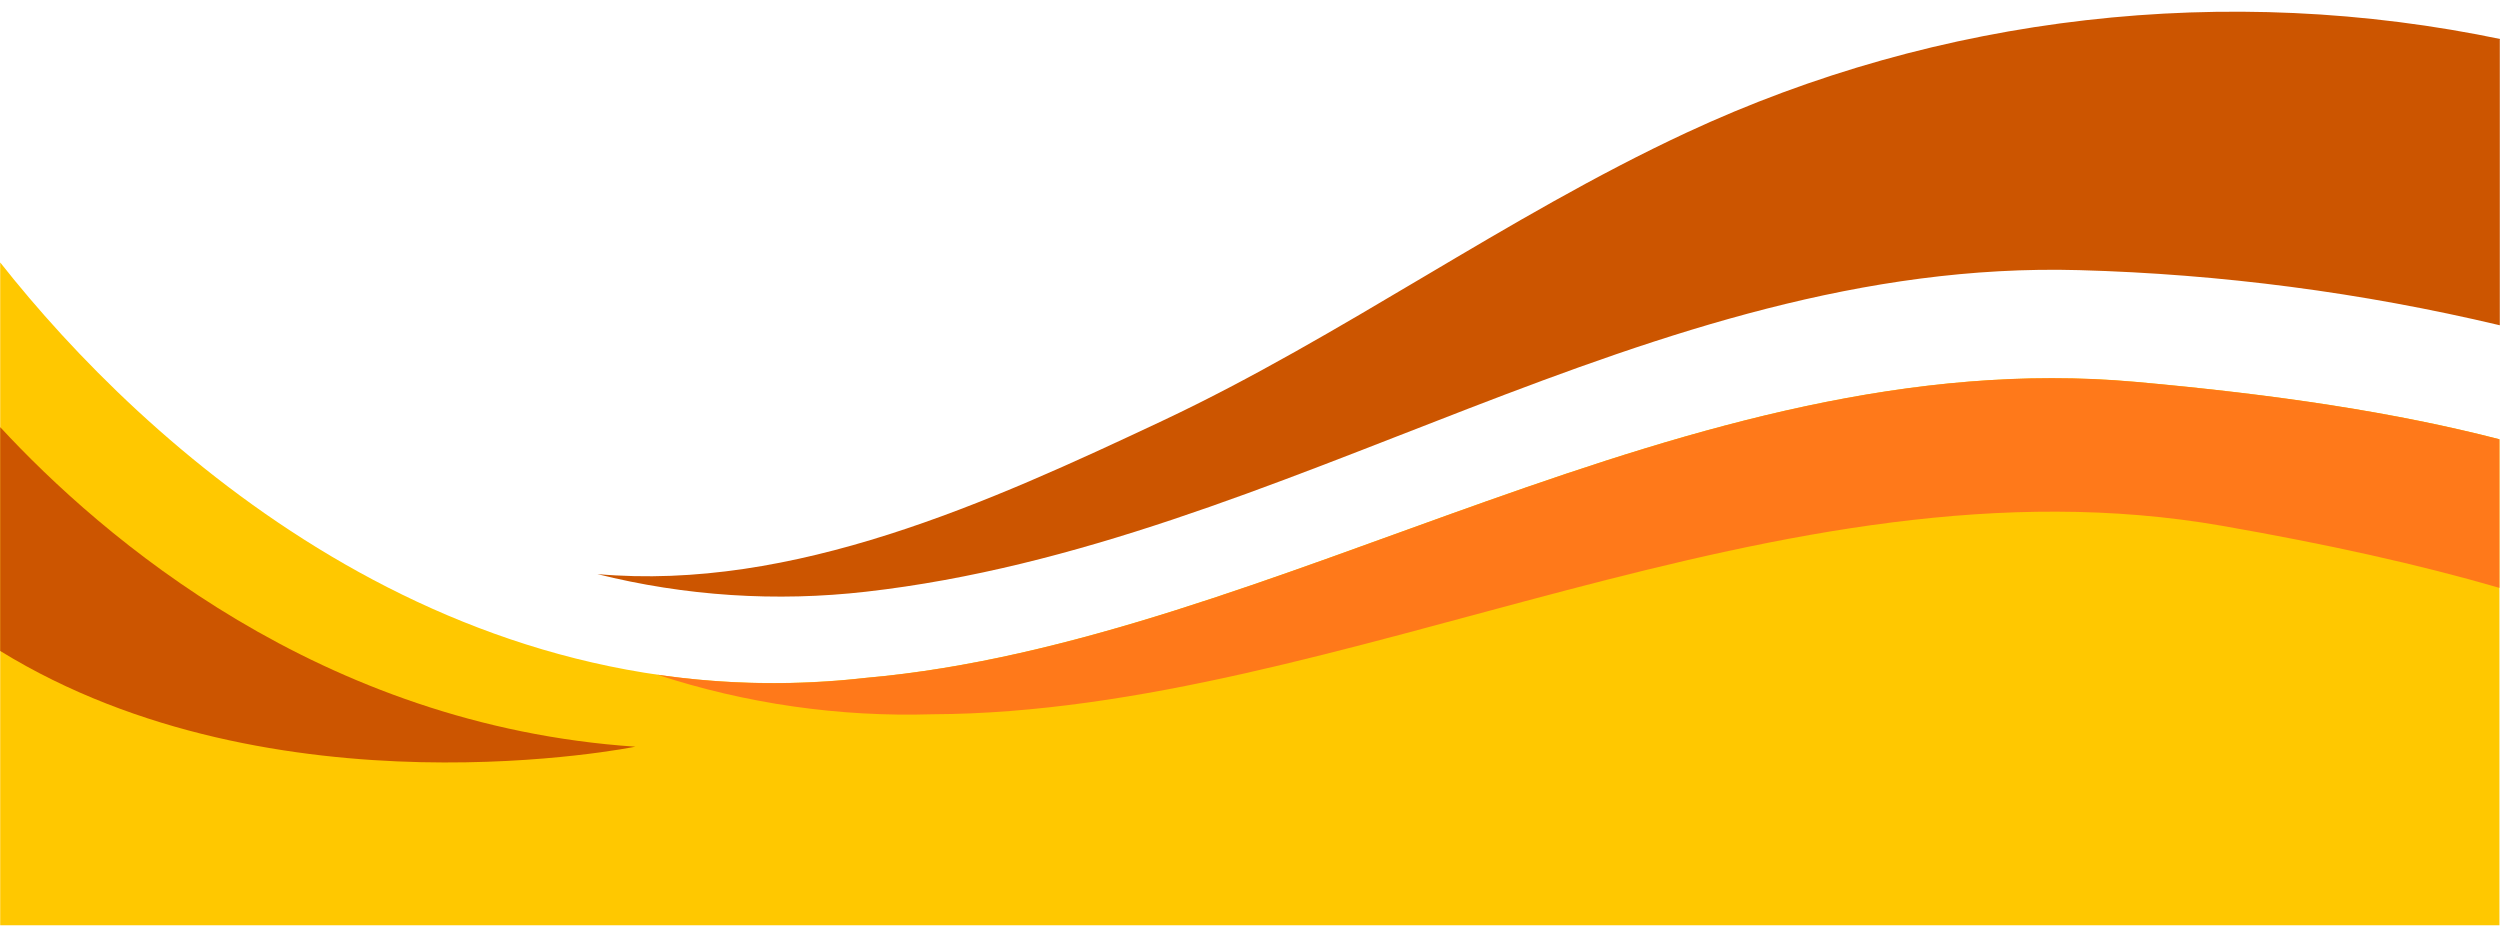
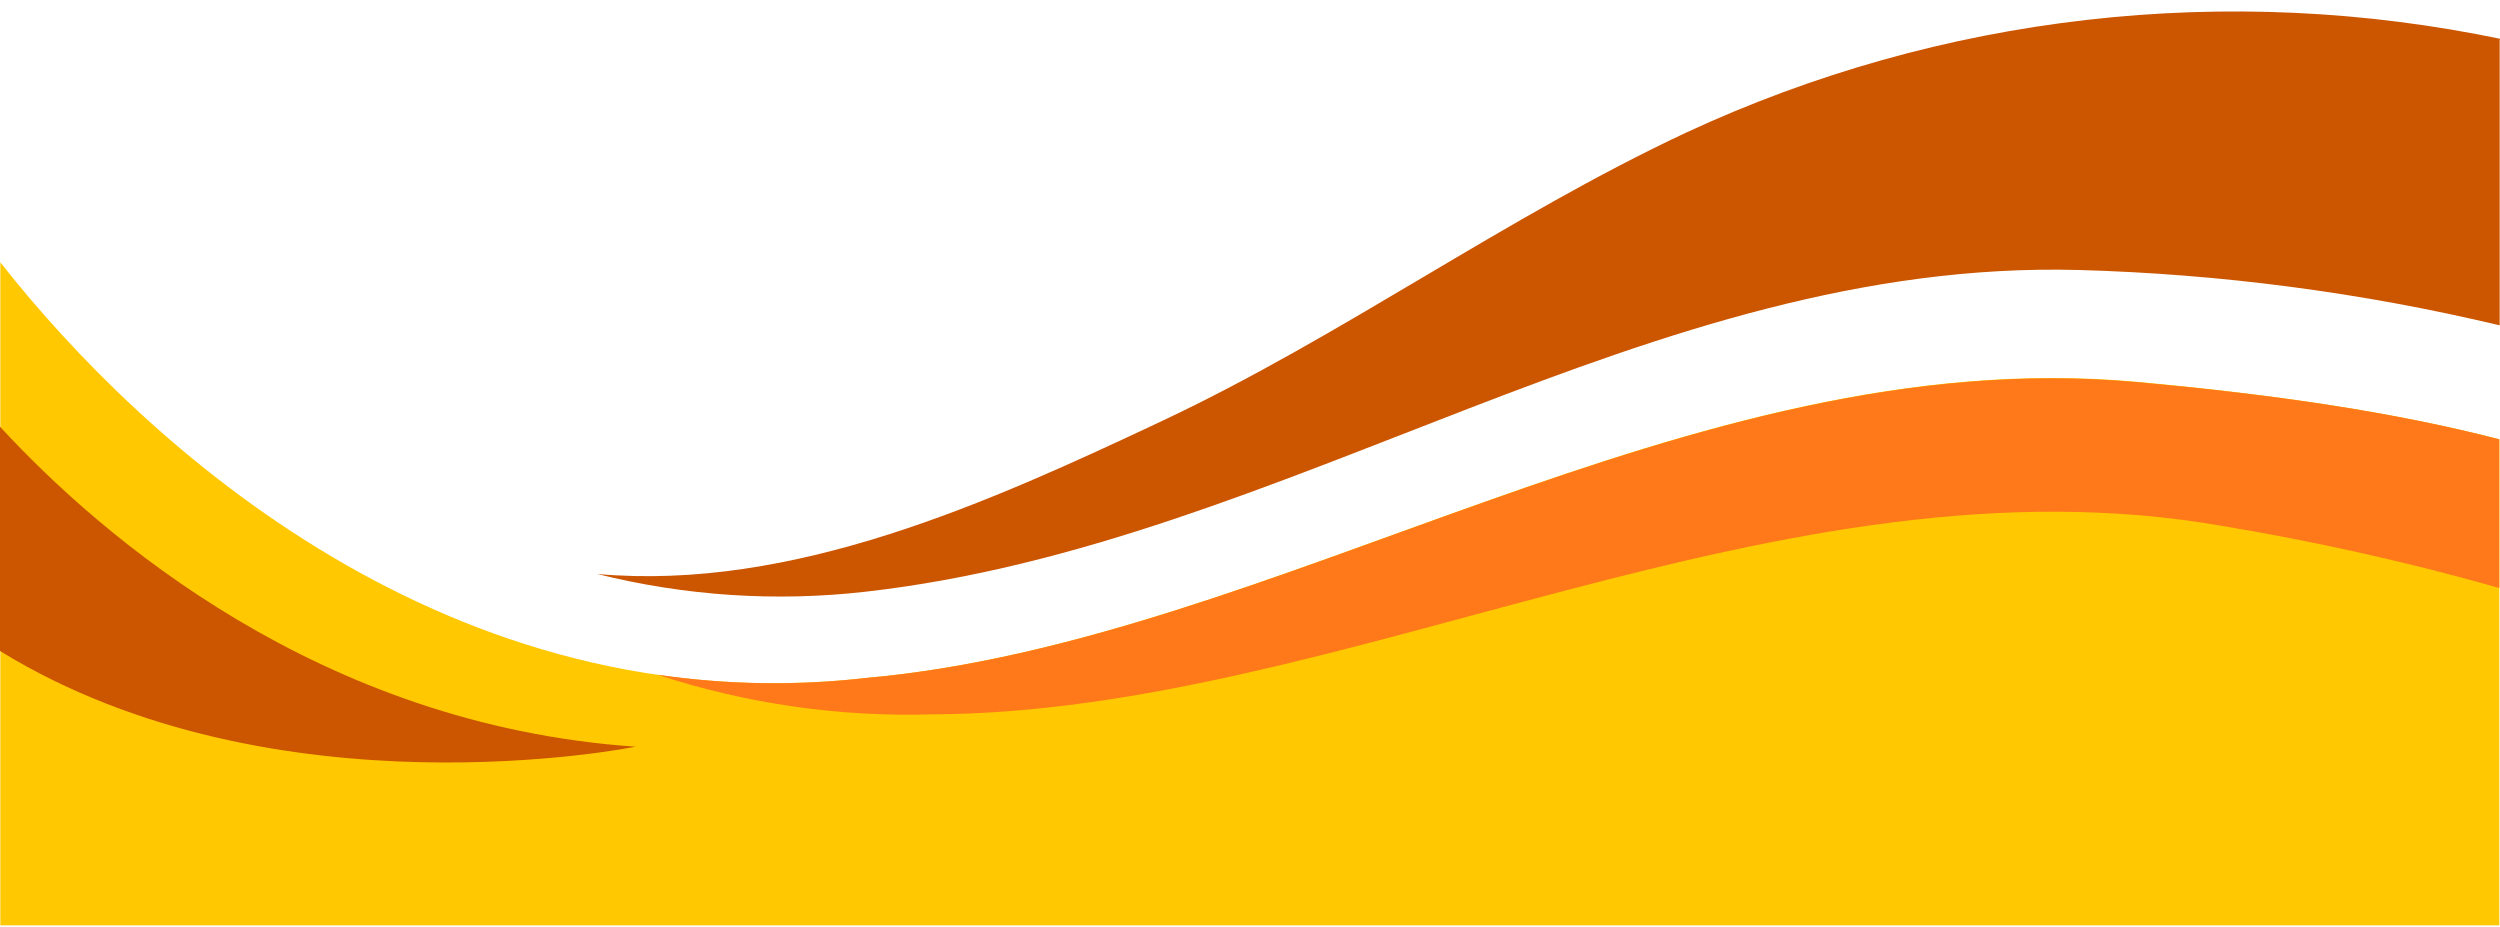
- <svg xmlns="http://www.w3.org/2000/svg" viewBox="30 370 750 278" version="1.2">
+ <svg xmlns="http://www.w3.org/2000/svg" version="1.2" viewBox="30 370 750 278">
  <defs>
-     <clipPath id="clipPath1">
-       <path d="M30 448h750v199.77H30z" />
+     <clipPath id="a">
+       <path d="M30 448h750v199.8H30z" />
    </clipPath>
  </defs>
-   <g id="graphicsGroup">
-     <g clip-rule="nonzero" clip-path="url(#clipPath1)">
-       <path style="fill:#ffc800;fill-rule:nonzero;stroke:none;fill-opacity:1" d="M779.83 501.77V647.57H30.06V448.74c43.11 54.69 135.1 138.77 259.67 124.61 122.88-10.84 246.6-100.81 380.83-88.81 42.65 3.81 78.35 9.24 109.27 17.23z" />
-     </g>
-     <path style="fill:#cc5500;fill-rule:nonzero;stroke:none;fill-opacity:1" d="M220.65 594c0 0-108.13 21.98-190.59-28.71v-67.15c30.38 32.83 95.9 89.5 190.59 95.87z" />
-     <path style="fill:#cc5500;fill-rule:nonzero;stroke:none;fill-opacity:1" d="M779.83 381.87l.11.02v85.69c-41.52-9.85-83.61-15.36-126.21-16.54-129.35-3.57-237.83 82.16-363.9 96.47-13.49 1.54-26.97 1.88-40.55.99-13.55-.89-26.91-2.98-40.07-6.27 58.8 5.19 117.59-21.55 169.54-46 54.16-25.49 102.86-61.1 157.13-86.4 75.87-35.36 162.17-45.37 244.95-27.97z" />
-     <path style="fill:#ff791a;fill-rule:nonzero;stroke:none;fill-opacity:1" d="M779.83 501.77v44.59c-24.39-7.08-51.81-13.13-83.12-18.6-132.74-23.23-263.57 56.04-387 56.52-14.01.43-27.94-.37-41.77-2.35-13.87-1.99-27.45-5.17-40.77-9.52 20.82 3.04 41.68 3.36 62.57.96 122.88-10.84 246.6-100.81 380.83-88.81 42.65 3.81 78.35 9.24 109.27 17.23z" />
+   <g clip-path="url(#a)">
+     <path d="M779.8 501.8v145.8H30.1V448.7c43 54.7 135 138.8 259.6 124.7 123-10.9 246.6-100.9 380.9-88.9 42.6 3.9 78.3 9.3 109.2 17.3z" style="fill:#ffc800;fill-rule:nonzero;stroke:none;fill-opacity:1" />
  </g>
+   <path d="M220.7 594S112.5 616 30 565.3V498c30.3 32.9 95.9 89.5 190.6 96zm559.1-212.1h.1v85.7A619.8 619.8 0 0 0 653.7 451c-129.3-3.5-237.8 82.2-363.9 96.5a226 226 0 0 1-80.6-5.3c58.8 5.2 117.6-21.5 169.6-46 54.1-25.5 102.8-61 157-86.4a390.8 390.8 0 0 1 245-28z" style="fill:#c50;fill-rule:nonzero;stroke:none;fill-opacity:1" />
+   <path d="M779.8 501.8v44.6a764.9 764.9 0 0 0-83-18.6c-132.8-23.3-263.7 56-387 56.5a241.9 241.9 0 0 1-82.6-11.9 241 241 0 0 0 62.5 1c123-10.9 246.6-100.8 380.9-88.8 42.6 3.8 78.3 9.2 109.2 17.2z" style="fill:#ff791a;fill-rule:nonzero;stroke:none;fill-opacity:1" />
</svg>
